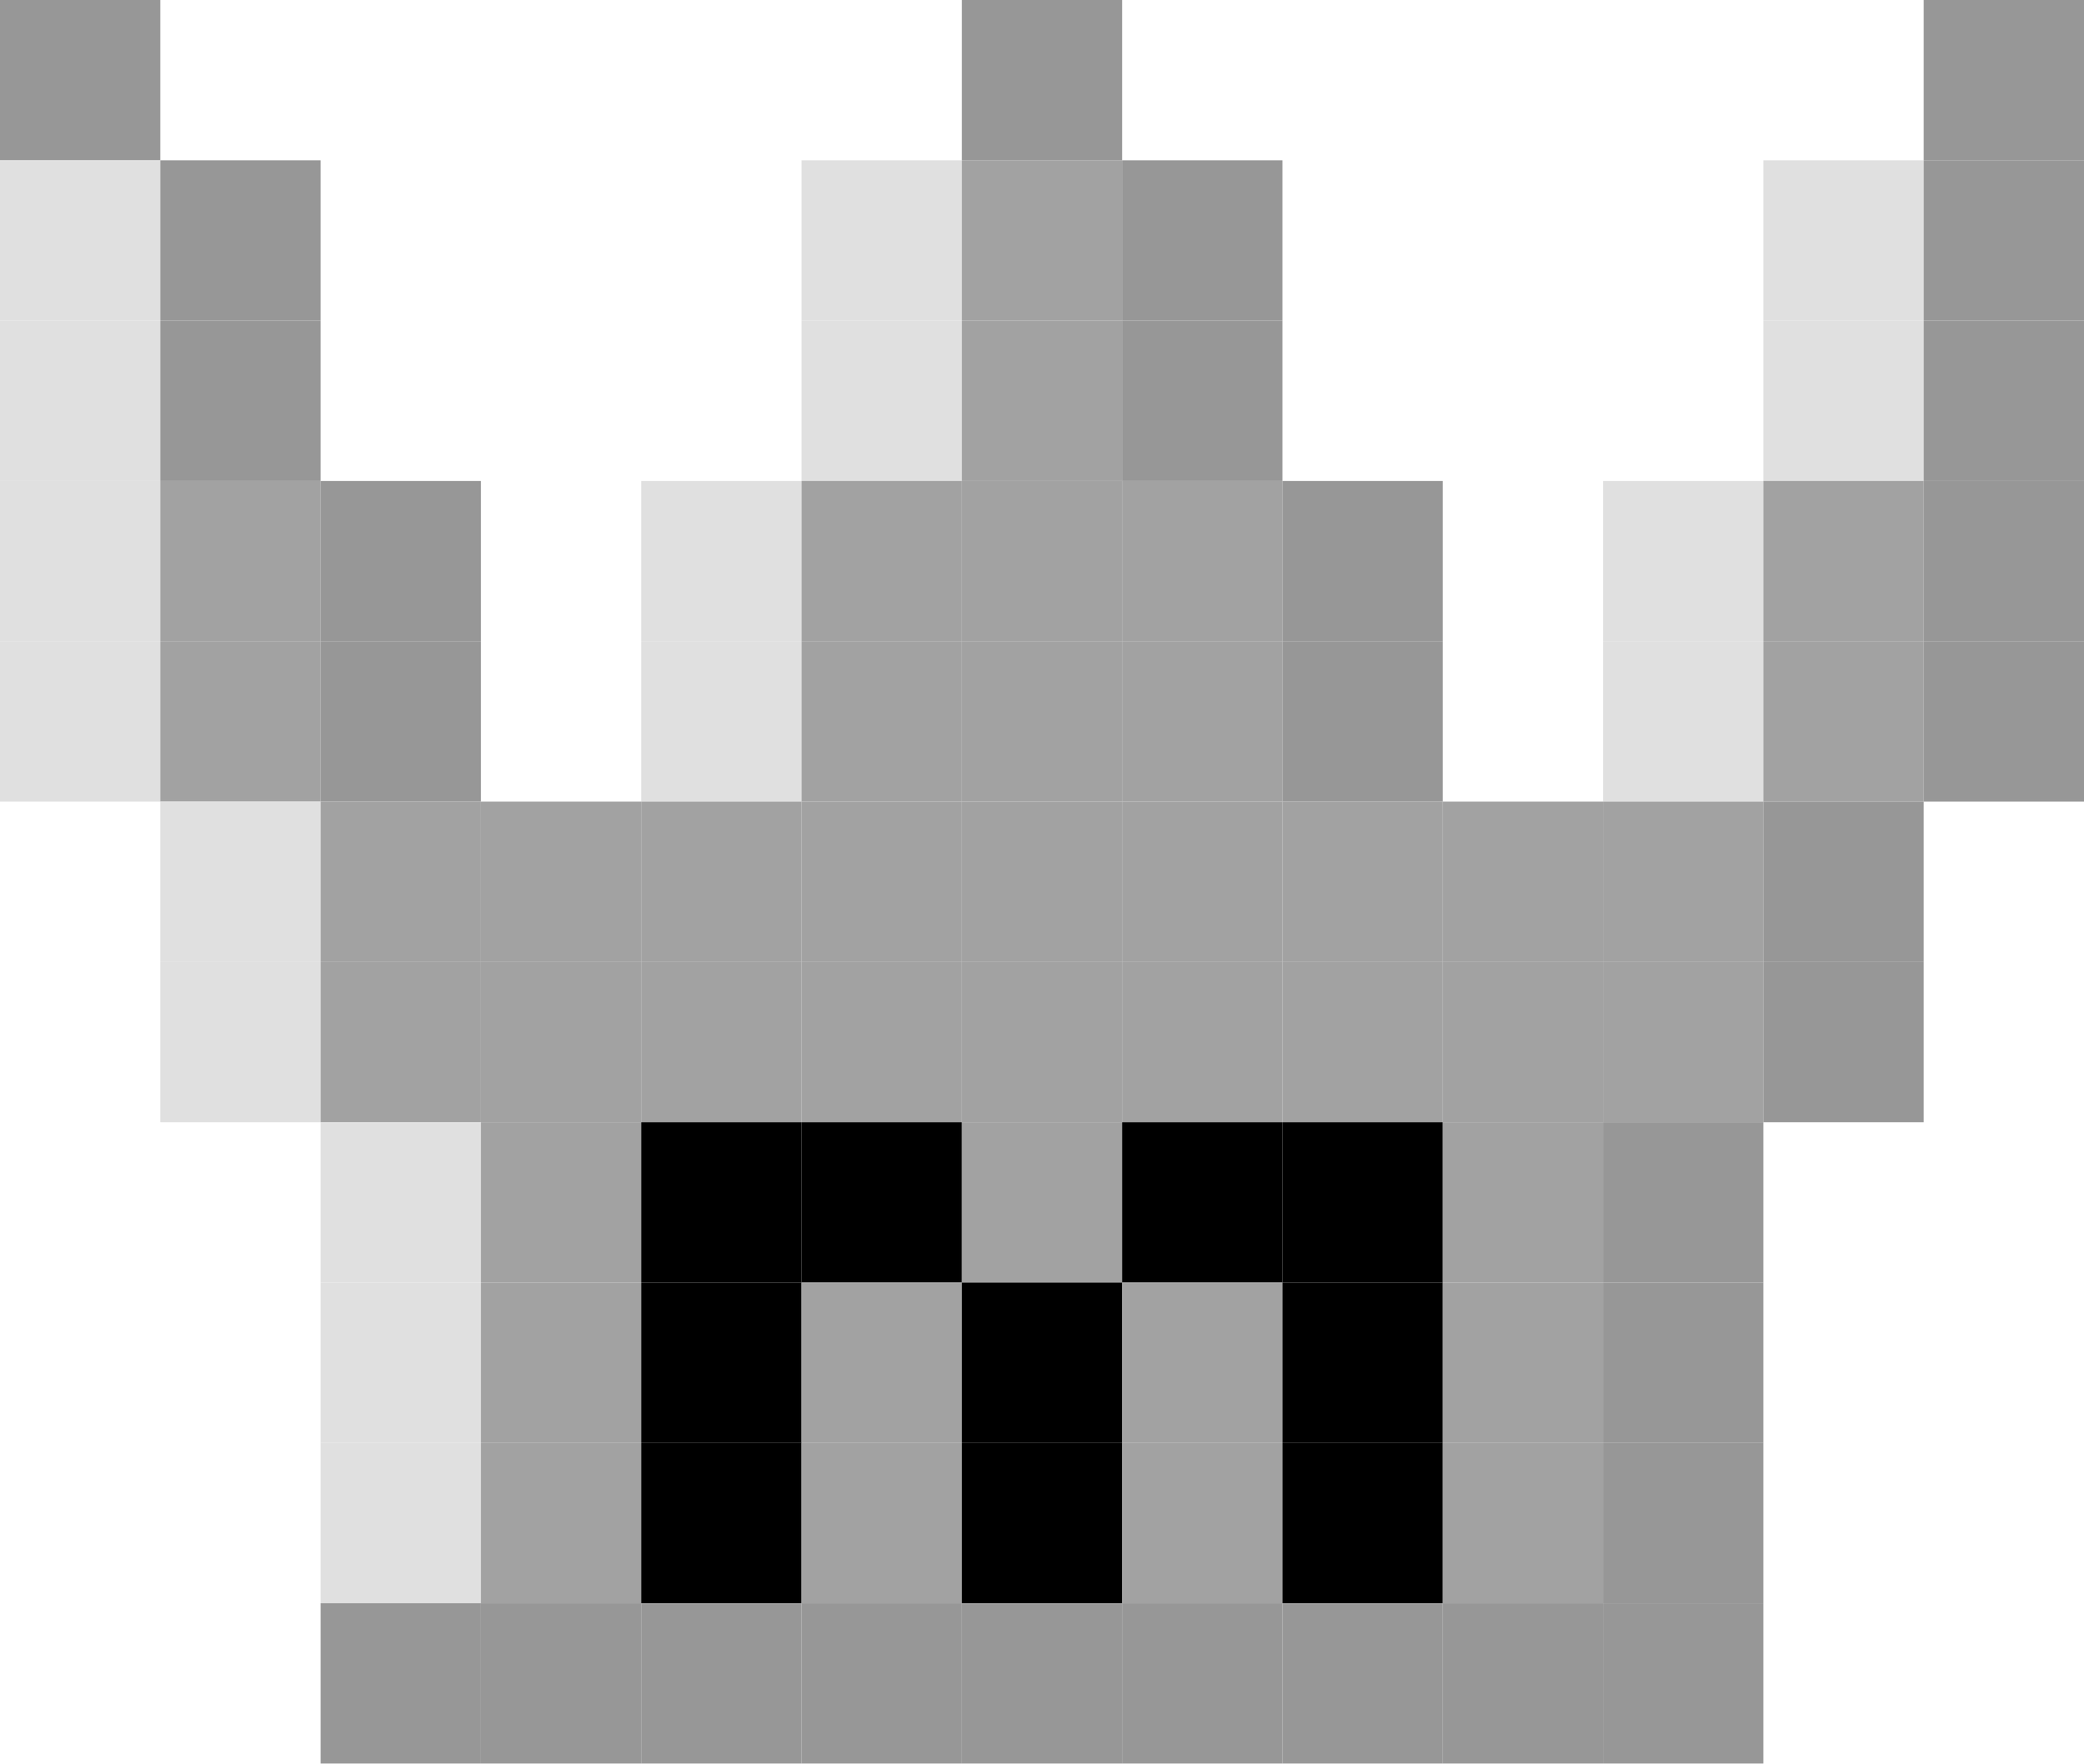
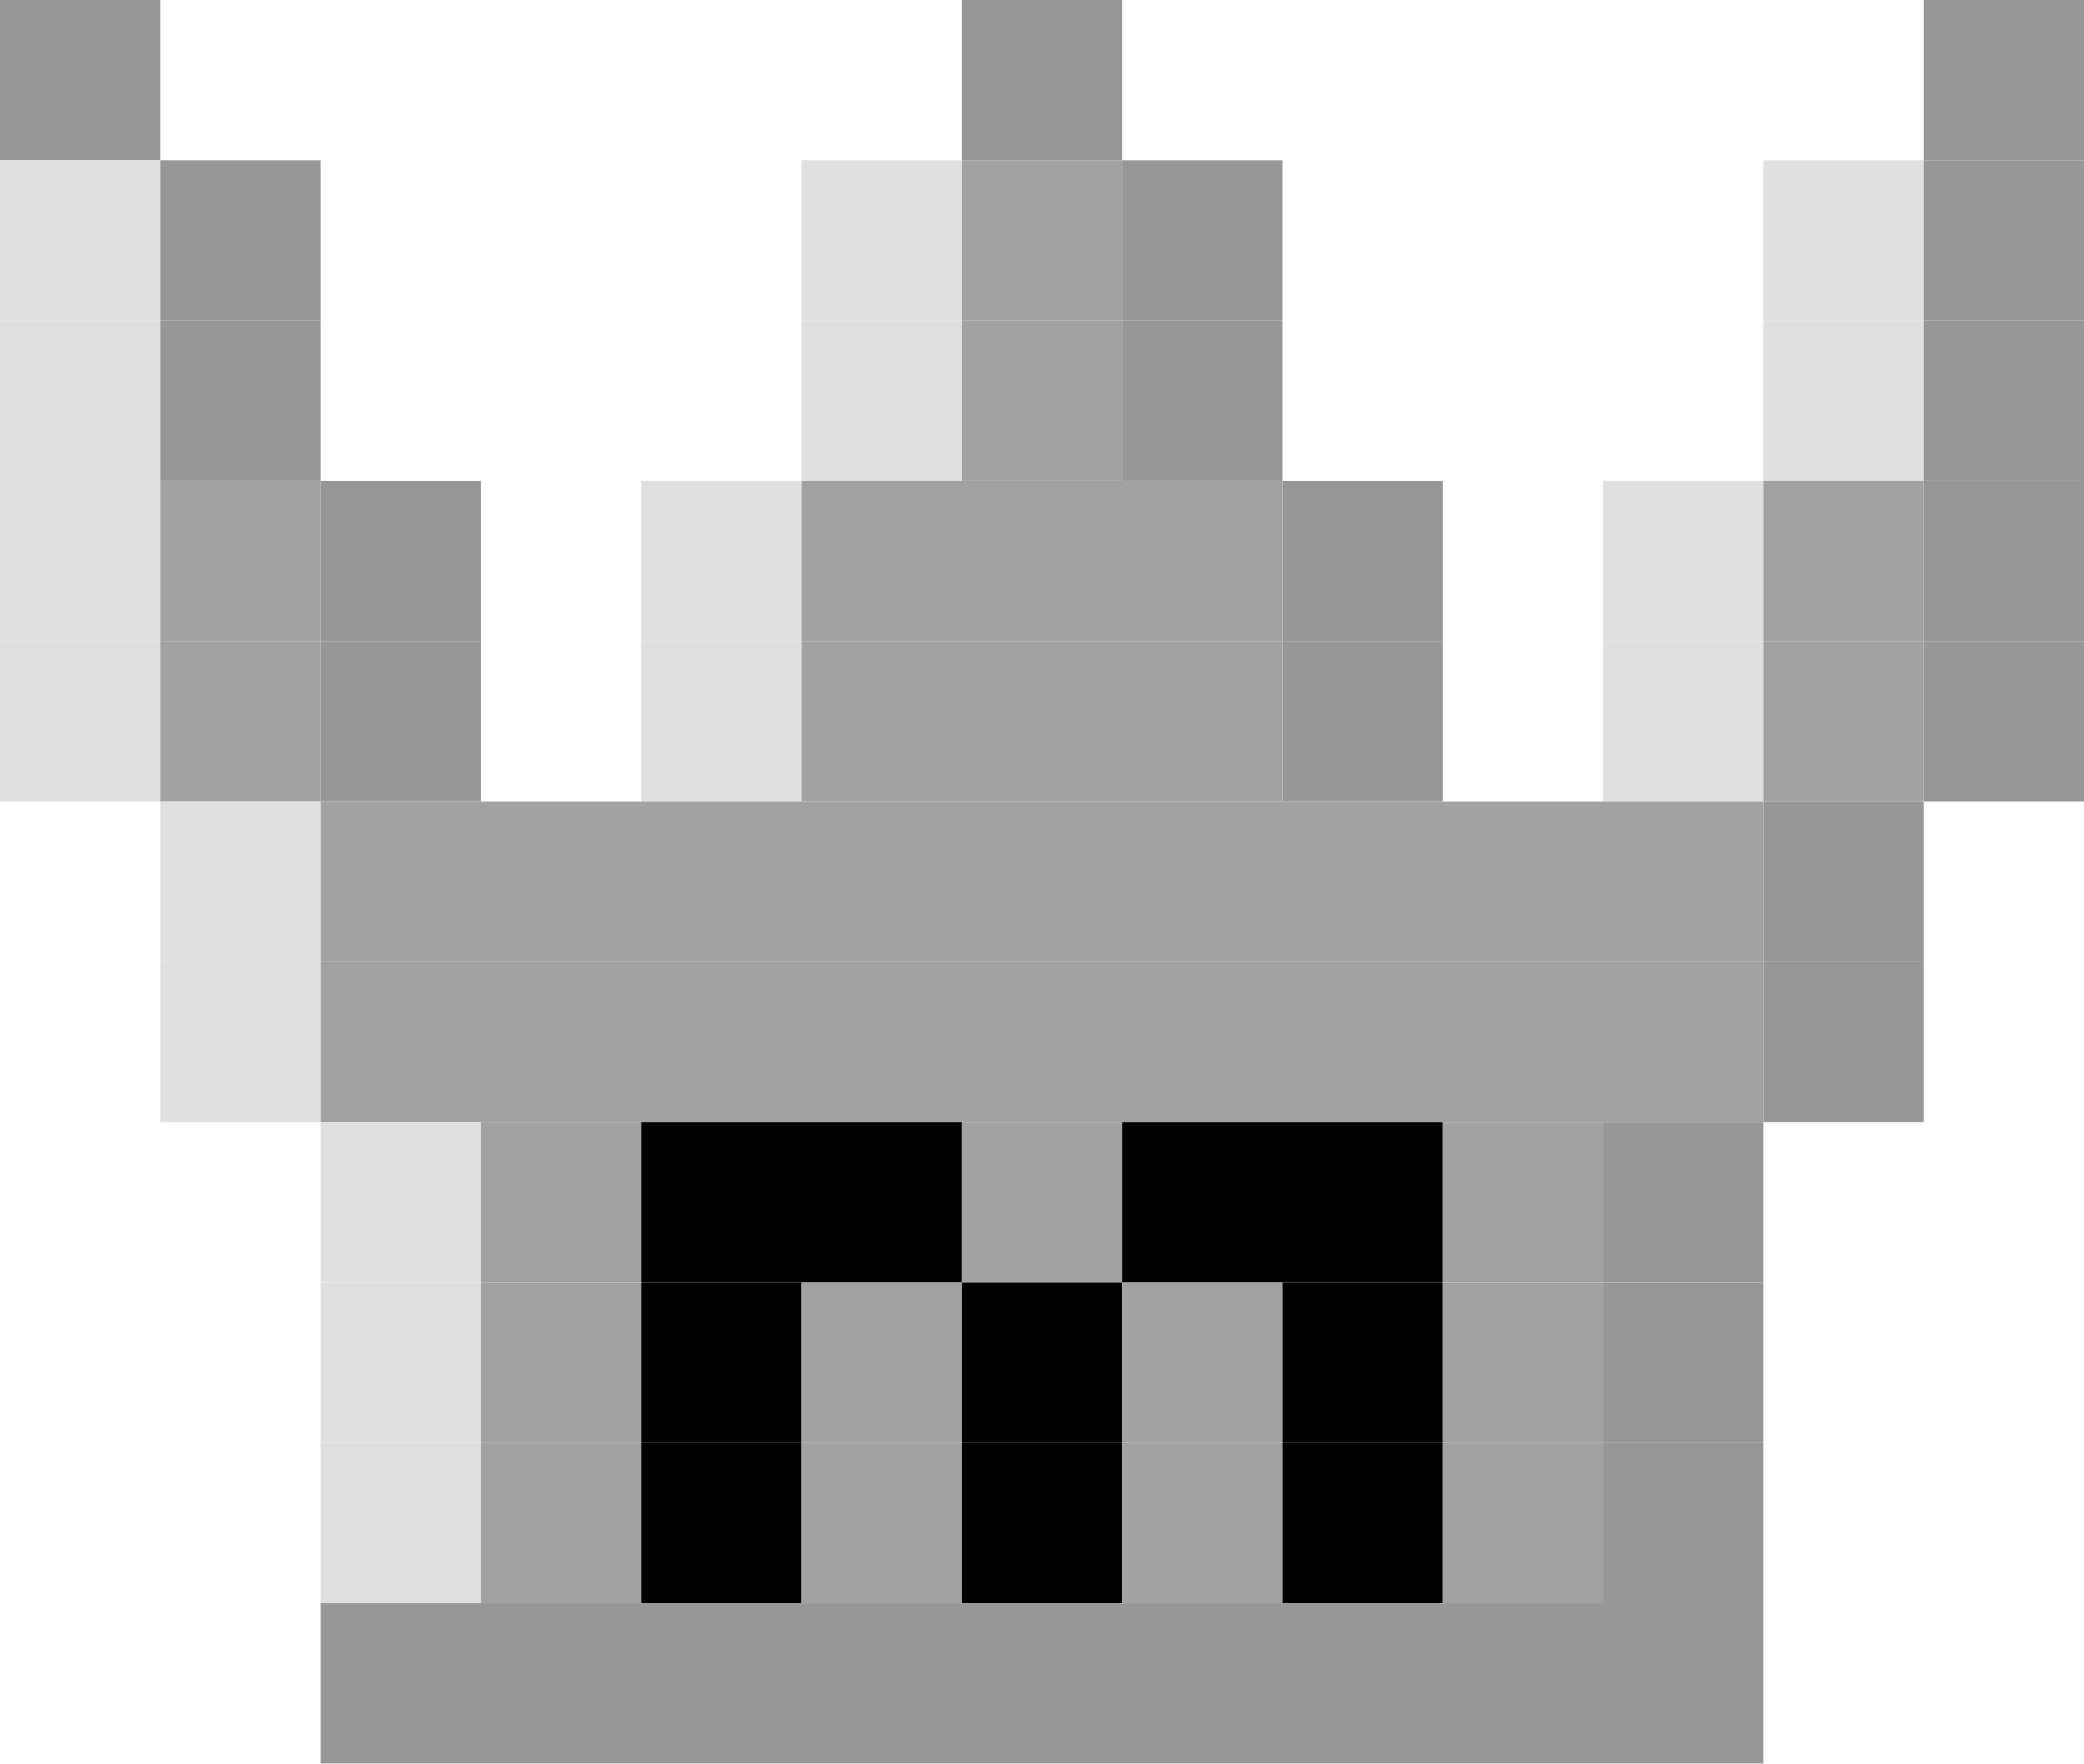
- <svg xmlns="http://www.w3.org/2000/svg" baseProfile="full" height="440px" version="1.1" width="520px">
-   <defs />
-   <rect fill="rgb(151,151,151)" height="40px" width="40px" x="0px" y="0px" />
-   <rect fill="rgb(151,151,151)" height="40px" width="40px" x="240px" y="0px" />
-   <rect fill="rgb(151,151,151)" height="40px" width="40px" x="480px" y="0px" />
-   <rect fill="rgb(224,224,224)" height="40px" width="40px" x="0px" y="40px" />
-   <rect fill="rgb(151,151,151)" height="40px" width="40px" x="40px" y="40px" />
-   <rect fill="rgb(224,224,224)" height="40px" width="40px" x="200px" y="40px" />
-   <rect fill="rgb(162,162,162)" height="40px" width="40px" x="240px" y="40px" />
-   <rect fill="rgb(151,151,151)" height="40px" width="40px" x="280px" y="40px" />
-   <rect fill="rgb(224,224,224)" height="40px" width="40px" x="440px" y="40px" />
-   <rect fill="rgb(151,151,151)" height="40px" width="40px" x="480px" y="40px" />
-   <rect fill="rgb(224,224,224)" height="40px" width="40px" x="0px" y="80px" />
-   <rect fill="rgb(151,151,151)" height="40px" width="40px" x="40px" y="80px" />
-   <rect fill="rgb(224,224,224)" height="40px" width="40px" x="200px" y="80px" />
-   <rect fill="rgb(162,162,162)" height="40px" width="40px" x="240px" y="80px" />
-   <rect fill="rgb(151,151,151)" height="40px" width="40px" x="280px" y="80px" />
-   <rect fill="rgb(224,224,224)" height="40px" width="40px" x="440px" y="80px" />
-   <rect fill="rgb(151,151,151)" height="40px" width="40px" x="480px" y="80px" />
-   <rect fill="rgb(224,224,224)" height="40px" width="40px" x="0px" y="120px" />
-   <rect fill="rgb(162,162,162)" height="40px" width="40px" x="40px" y="120px" />
-   <rect fill="rgb(151,151,151)" height="40px" width="40px" x="80px" y="120px" />
-   <rect fill="rgb(224,224,224)" height="40px" width="40px" x="160px" y="120px" />
-   <rect fill="rgb(162,162,162)" height="40px" width="40px" x="200px" y="120px" />
-   <rect fill="rgb(162,162,162)" height="40px" width="40px" x="240px" y="120px" />
-   <rect fill="rgb(162,162,162)" height="40px" width="40px" x="280px" y="120px" />
-   <rect fill="rgb(151,151,151)" height="40px" width="40px" x="320px" y="120px" />
-   <rect fill="rgb(224,224,224)" height="40px" width="40px" x="400px" y="120px" />
-   <rect fill="rgb(162,162,162)" height="40px" width="40px" x="440px" y="120px" />
-   <rect fill="rgb(151,151,151)" height="40px" width="40px" x="480px" y="120px" />
-   <rect fill="rgb(224,224,224)" height="40px" width="40px" x="0px" y="160px" />
-   <rect fill="rgb(162,162,162)" height="40px" width="40px" x="40px" y="160px" />
-   <rect fill="rgb(151,151,151)" height="40px" width="40px" x="80px" y="160px" />
-   <rect fill="rgb(224,224,224)" height="40px" width="40px" x="160px" y="160px" />
-   <rect fill="rgb(162,162,162)" height="40px" width="40px" x="200px" y="160px" />
-   <rect fill="rgb(162,162,162)" height="40px" width="40px" x="240px" y="160px" />
-   <rect fill="rgb(162,162,162)" height="40px" width="40px" x="280px" y="160px" />
-   <rect fill="rgb(151,151,151)" height="40px" width="40px" x="320px" y="160px" />
-   <rect fill="rgb(224,224,224)" height="40px" width="40px" x="400px" y="160px" />
-   <rect fill="rgb(162,162,162)" height="40px" width="40px" x="440px" y="160px" />
-   <rect fill="rgb(151,151,151)" height="40px" width="40px" x="480px" y="160px" />
-   <rect fill="rgb(224,224,224)" height="40px" width="40px" x="40px" y="200px" />
-   <rect fill="rgb(162,162,162)" height="40px" width="40px" x="80px" y="200px" />
-   <rect fill="rgb(162,162,162)" height="40px" width="40px" x="120px" y="200px" />
-   <rect fill="rgb(162,162,162)" height="40px" width="40px" x="160px" y="200px" />
-   <rect fill="rgb(162,162,162)" height="40px" width="40px" x="200px" y="200px" />
-   <rect fill="rgb(162,162,162)" height="40px" width="40px" x="240px" y="200px" />
-   <rect fill="rgb(162,162,162)" height="40px" width="40px" x="280px" y="200px" />
-   <rect fill="rgb(162,162,162)" height="40px" width="40px" x="320px" y="200px" />
-   <rect fill="rgb(162,162,162)" height="40px" width="40px" x="360px" y="200px" />
-   <rect fill="rgb(162,162,162)" height="40px" width="40px" x="400px" y="200px" />
-   <rect fill="rgb(151,151,151)" height="40px" width="40px" x="440px" y="200px" />
-   <rect fill="rgb(224,224,224)" height="40px" width="40px" x="40px" y="240px" />
-   <rect fill="rgb(162,162,162)" height="40px" width="40px" x="80px" y="240px" />
-   <rect fill="rgb(162,162,162)" height="40px" width="40px" x="120px" y="240px" />
-   <rect fill="rgb(162,162,162)" height="40px" width="40px" x="160px" y="240px" />
-   <rect fill="rgb(162,162,162)" height="40px" width="40px" x="200px" y="240px" />
-   <rect fill="rgb(162,162,162)" height="40px" width="40px" x="240px" y="240px" />
-   <rect fill="rgb(162,162,162)" height="40px" width="40px" x="280px" y="240px" />
-   <rect fill="rgb(162,162,162)" height="40px" width="40px" x="320px" y="240px" />
-   <rect fill="rgb(162,162,162)" height="40px" width="40px" x="360px" y="240px" />
-   <rect fill="rgb(162,162,162)" height="40px" width="40px" x="400px" y="240px" />
-   <rect fill="rgb(151,151,151)" height="40px" width="40px" x="440px" y="240px" />
-   <rect fill="rgb(224,224,224)" height="40px" width="40px" x="80px" y="280px" />
-   <rect fill="rgb(162,162,162)" height="40px" width="40px" x="120px" y="280px" />
-   <rect fill="rgb(0,0,0)" height="40px" width="40px" x="160px" y="280px" />
-   <rect fill="rgb(0,0,0)" height="40px" width="40px" x="200px" y="280px" />
-   <rect fill="rgb(162,162,162)" height="40px" width="40px" x="240px" y="280px" />
-   <rect fill="rgb(0,0,0)" height="40px" width="40px" x="280px" y="280px" />
-   <rect fill="rgb(0,0,0)" height="40px" width="40px" x="320px" y="280px" />
-   <rect fill="rgb(162,162,162)" height="40px" width="40px" x="360px" y="280px" />
-   <rect fill="rgb(151,151,151)" height="40px" width="40px" x="400px" y="280px" />
-   <rect fill="rgb(224,224,224)" height="40px" width="40px" x="80px" y="320px" />
-   <rect fill="rgb(162,162,162)" height="40px" width="40px" x="120px" y="320px" />
-   <rect fill="rgb(0,0,0)" height="40px" width="40px" x="160px" y="320px" />
-   <rect fill="rgb(162,162,162)" height="40px" width="40px" x="200px" y="320px" />
-   <rect fill="rgb(0,0,0)" height="40px" width="40px" x="240px" y="320px" />
-   <rect fill="rgb(162,162,162)" height="40px" width="40px" x="280px" y="320px" />
-   <rect fill="rgb(0,0,0)" height="40px" width="40px" x="320px" y="320px" />
-   <rect fill="rgb(162,162,162)" height="40px" width="40px" x="360px" y="320px" />
-   <rect fill="rgb(151,151,151)" height="40px" width="40px" x="400px" y="320px" />
-   <rect fill="rgb(224,224,224)" height="40px" width="40px" x="80px" y="360px" />
-   <rect fill="rgb(162,162,162)" height="40px" width="40px" x="120px" y="360px" />
-   <rect fill="rgb(0,0,0)" height="40px" width="40px" x="160px" y="360px" />
-   <rect fill="rgb(162,162,162)" height="40px" width="40px" x="200px" y="360px" />
-   <rect fill="rgb(0,0,0)" height="40px" width="40px" x="240px" y="360px" />
-   <rect fill="rgb(162,162,162)" height="40px" width="40px" x="280px" y="360px" />
-   <rect fill="rgb(0,0,0)" height="40px" width="40px" x="320px" y="360px" />
-   <rect fill="rgb(162,162,162)" height="40px" width="40px" x="360px" y="360px" />
-   <rect fill="rgb(151,151,151)" height="40px" width="40px" x="400px" y="360px" />
-   <rect fill="rgb(151,151,151)" height="40px" width="40px" x="80px" y="400px" />
-   <rect fill="rgb(151,151,151)" height="40px" width="40px" x="120px" y="400px" />
-   <rect fill="rgb(151,151,151)" height="40px" width="40px" x="160px" y="400px" />
-   <rect fill="rgb(151,151,151)" height="40px" width="40px" x="200px" y="400px" />
-   <rect fill="rgb(151,151,151)" height="40px" width="40px" x="240px" y="400px" />
-   <rect fill="rgb(151,151,151)" height="40px" width="40px" x="280px" y="400px" />
-   <rect fill="rgb(151,151,151)" height="40px" width="40px" x="320px" y="400px" />
-   <rect fill="rgb(151,151,151)" height="40px" width="40px" x="360px" y="400px" />
-   <rect fill="rgb(151,151,151)" height="40px" width="40px" x="400px" y="400px" />
+ <svg xmlns="http://www.w3.org/2000/svg" width="520" height="440" baseProfile="full">
+   <path fill="#979797" d="M0 0h40v40H0zM240 0h40v40h-40zM480 0h40v40h-40z" />
+   <path fill="#E0E0E0" d="M0 40h40v40H0z" />
+   <path fill="#979797" d="M40 40h40v40H40z" />
+   <path fill="#E0E0E0" d="M200 40h40v40h-40z" />
+   <path fill="#A2A2A2" d="M240 40h40v40h-40z" />
+   <path fill="#979797" d="M280 40h40v40h-40z" />
+   <path fill="#E0E0E0" d="M440 40h40v40h-40z" />
+   <path fill="#979797" d="M480 40h40v40h-40z" />
+   <path fill="#E0E0E0" d="M0 80h40v40H0z" />
+   <path fill="#979797" d="M40 80h40v40H40z" />
+   <path fill="#E0E0E0" d="M200 80h40v40h-40z" />
+   <path fill="#A2A2A2" d="M240 80h40v40h-40z" />
+   <path fill="#979797" d="M280 80h40v40h-40z" />
+   <path fill="#E0E0E0" d="M440 80h40v40h-40z" />
+   <path fill="#979797" d="M480 80h40v40h-40z" />
+   <path fill="#E0E0E0" d="M0 120h40v40H0z" />
+   <path fill="#A2A2A2" d="M40 120h40v40H40z" />
+   <path fill="#979797" d="M80 120h40v40H80z" />
+   <path fill="#E0E0E0" d="M160 120h40v40h-40z" />
+   <path fill="#A2A2A2" d="M200 120h40v40h-40zM240 120h40v40h-40zM280 120h40v40h-40z" />
+   <path fill="#979797" d="M320 120h40v40h-40z" />
+   <path fill="#E0E0E0" d="M400 120h40v40h-40z" />
+   <path fill="#A2A2A2" d="M440 120h40v40h-40z" />
+   <path fill="#979797" d="M480 120h40v40h-40z" />
+   <path fill="#E0E0E0" d="M0 160h40v40H0z" />
+   <path fill="#A2A2A2" d="M40 160h40v40H40z" />
+   <path fill="#979797" d="M80 160h40v40H80z" />
+   <path fill="#E0E0E0" d="M160 160h40v40h-40z" />
+   <path fill="#A2A2A2" d="M200 160h40v40h-40zM240 160h40v40h-40zM280 160h40v40h-40z" />
+   <path fill="#979797" d="M320 160h40v40h-40z" />
+   <path fill="#E0E0E0" d="M400 160h40v40h-40z" />
+   <path fill="#A2A2A2" d="M440 160h40v40h-40z" />
+   <path fill="#979797" d="M480 160h40v40h-40z" />
+   <path fill="#E0E0E0" d="M40 200h40v40H40z" />
+   <path fill="#A2A2A2" d="M80 200h40v40H80zM120 200h40v40h-40zM160 200h40v40h-40zM200 200h40v40h-40zM240 200h40v40h-40zM280 200h40v40h-40zM320 200h40v40h-40zM360 200h40v40h-40zM400 200h40v40h-40z" />
+   <path fill="#979797" d="M440 200h40v40h-40z" />
+   <path fill="#E0E0E0" d="M40 240h40v40H40z" />
+   <path fill="#A2A2A2" d="M80 240h40v40H80zM120 240h40v40h-40zM160 240h40v40h-40zM200 240h40v40h-40zM240 240h40v40h-40zM280 240h40v40h-40zM320 240h40v40h-40zM360 240h40v40h-40zM400 240h40v40h-40z" />
+   <path fill="#979797" d="M440 240h40v40h-40z" />
+   <path fill="#E0E0E0" d="M80 280h40v40H80z" />
+   <path fill="#A2A2A2" d="M120 280h40v40h-40z" />
+   <path d="M160 280h40v40h-40zM200 280h40v40h-40z" />
+   <path fill="#A2A2A2" d="M240 280h40v40h-40z" />
+   <path d="M280 280h40v40h-40zM320 280h40v40h-40z" />
+   <path fill="#A2A2A2" d="M360 280h40v40h-40z" />
+   <path fill="#979797" d="M400 280h40v40h-40z" />
+   <path fill="#E0E0E0" d="M80 320h40v40H80z" />
+   <path fill="#A2A2A2" d="M120 320h40v40h-40z" />
+   <path d="M160 320h40v40h-40z" />
+   <path fill="#A2A2A2" d="M200 320h40v40h-40z" />
+   <path d="M240 320h40v40h-40z" />
+   <path fill="#A2A2A2" d="M280 320h40v40h-40z" />
+   <path d="M320 320h40v40h-40z" />
+   <path fill="#A2A2A2" d="M360 320h40v40h-40z" />
+   <path fill="#979797" d="M400 320h40v40h-40z" />
+   <path fill="#E0E0E0" d="M80 360h40v40H80z" />
+   <path fill="#A2A2A2" d="M120 360h40v40h-40z" />
+   <path d="M160 360h40v40h-40z" />
+   <path fill="#A2A2A2" d="M200 360h40v40h-40z" />
+   <path d="M240 360h40v40h-40z" />
+   <path fill="#A2A2A2" d="M280 360h40v40h-40z" />
+   <path d="M320 360h40v40h-40z" />
+   <path fill="#A2A2A2" d="M360 360h40v40h-40z" />
+   <path fill="#979797" d="M400 360h40v40h-40zM80 400h40v40H80zM120 400h40v40h-40zM160 400h40v40h-40zM200 400h40v40h-40zM240 400h40v40h-40zM280 400h40v40h-40zM320 400h40v40h-40zM360 400h40v40h-40zM400 400h40v40h-40z" />
</svg>
